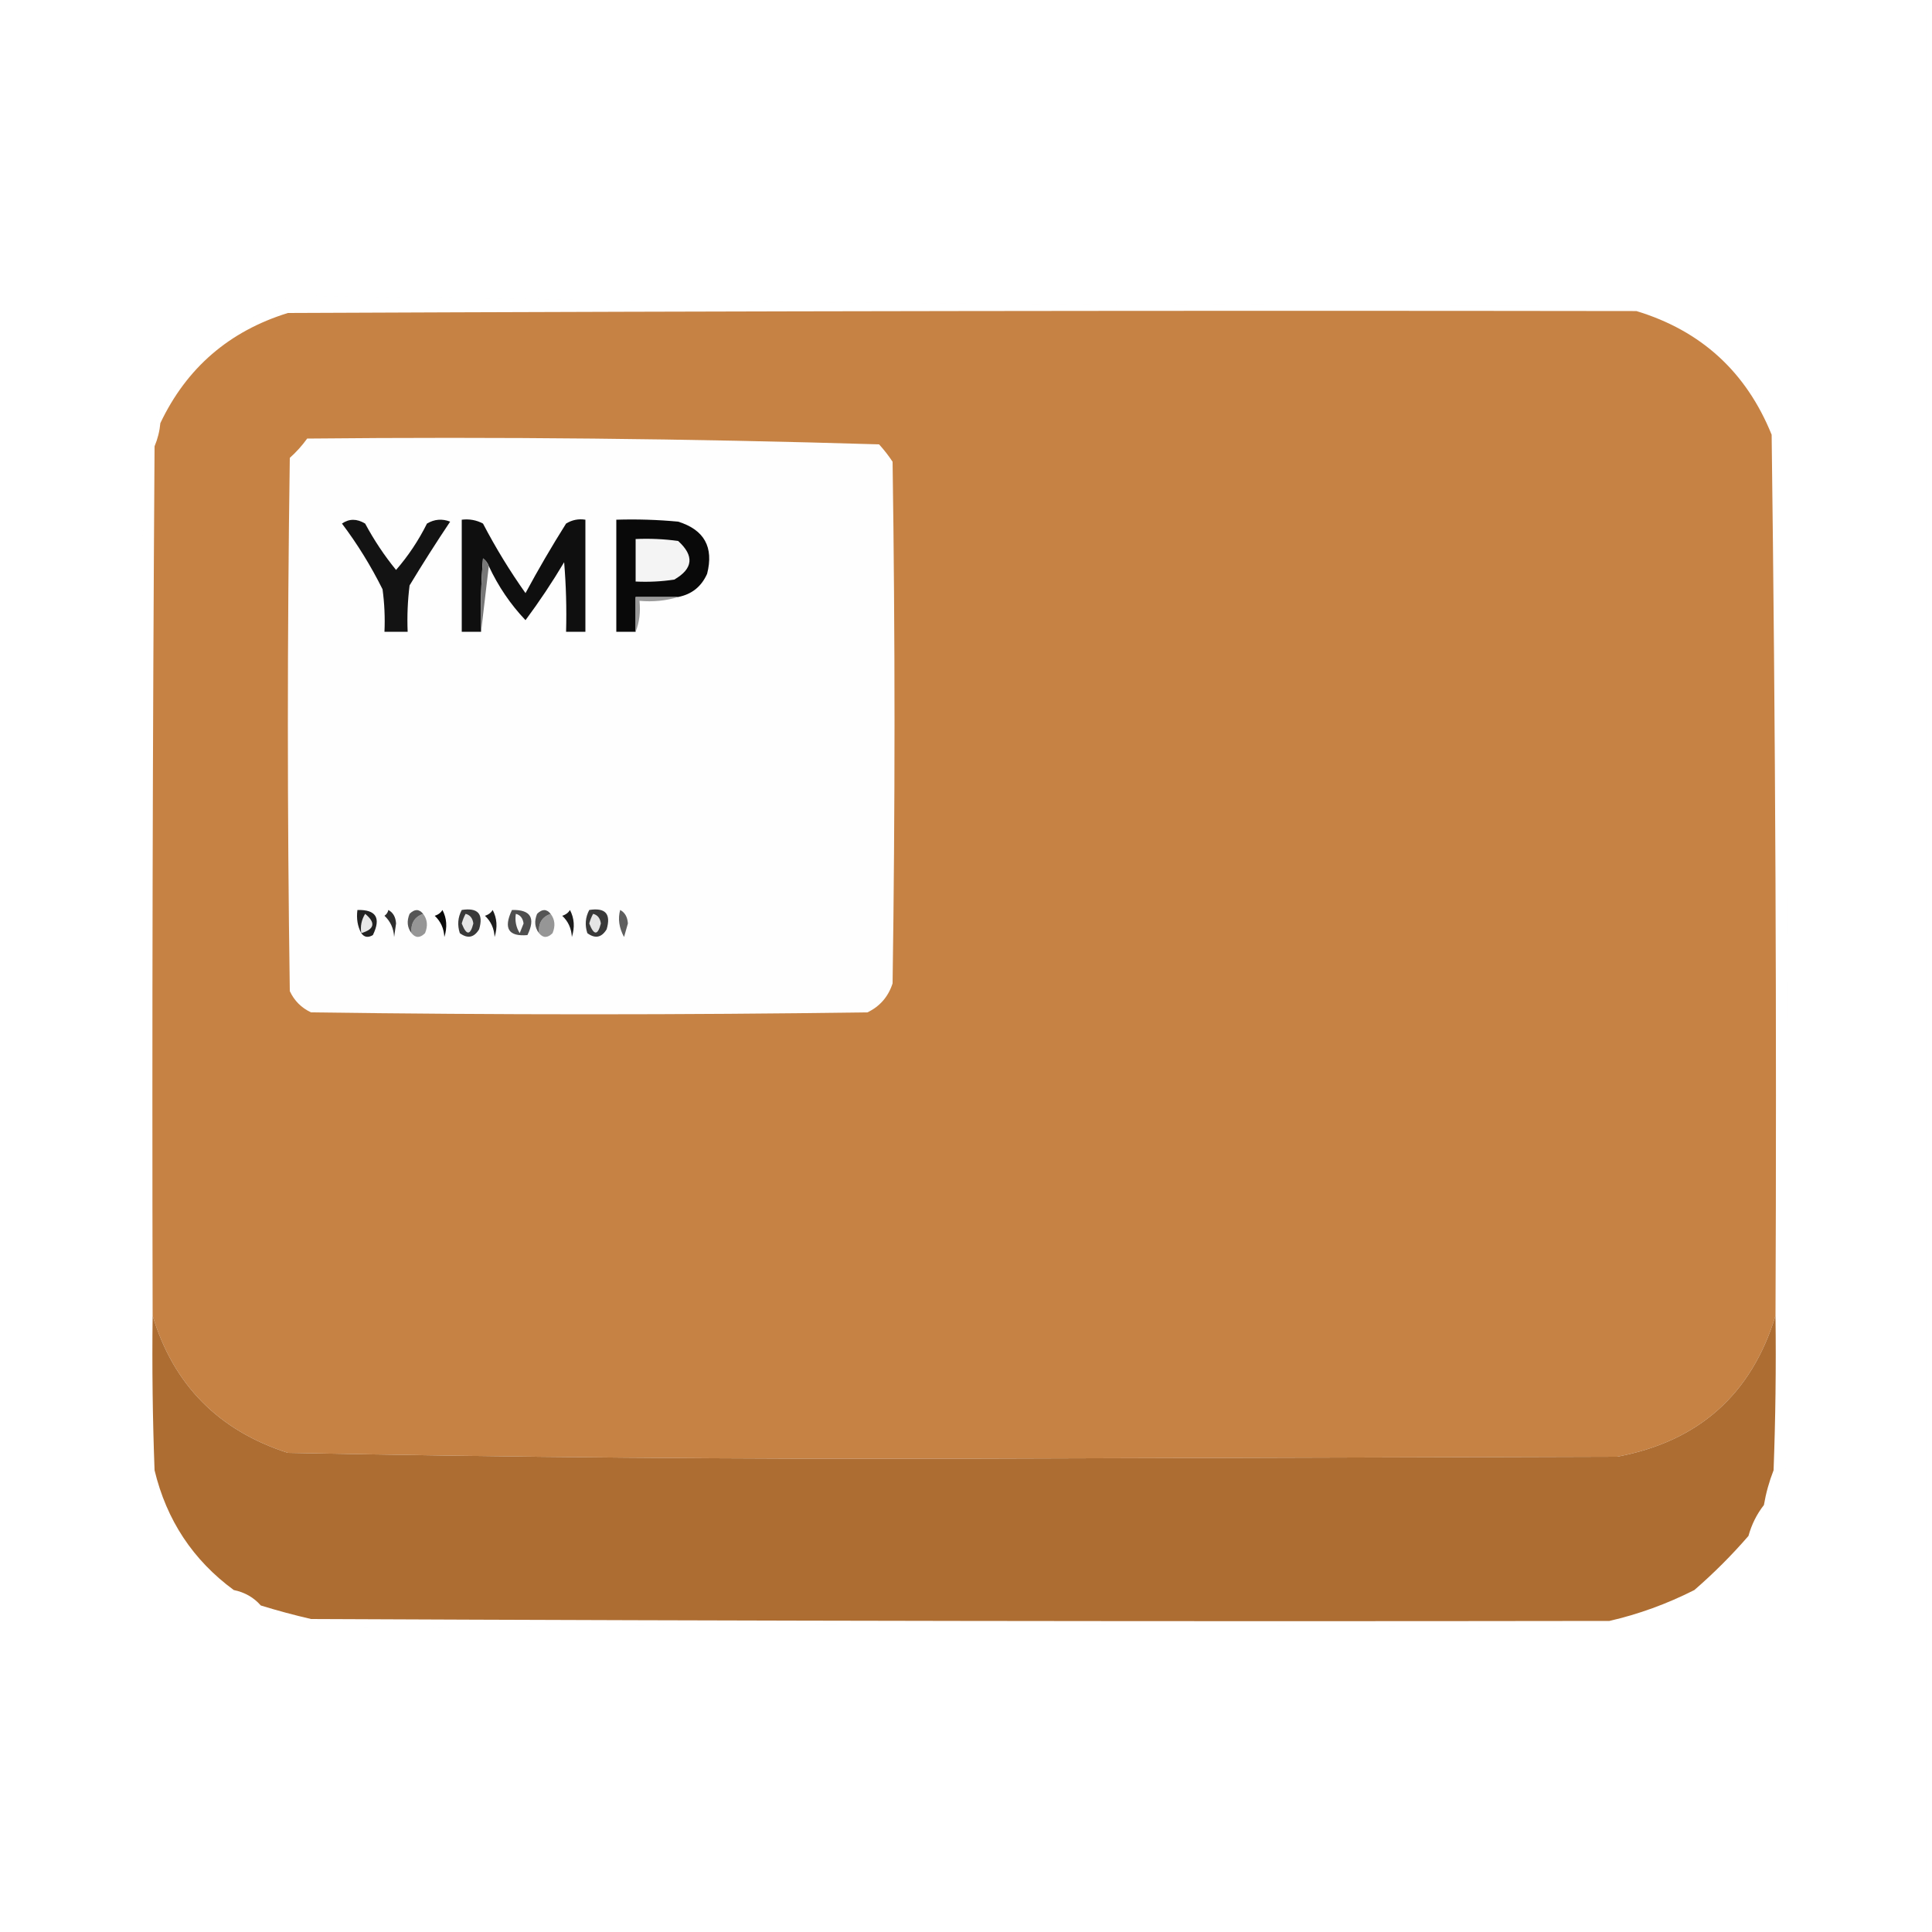
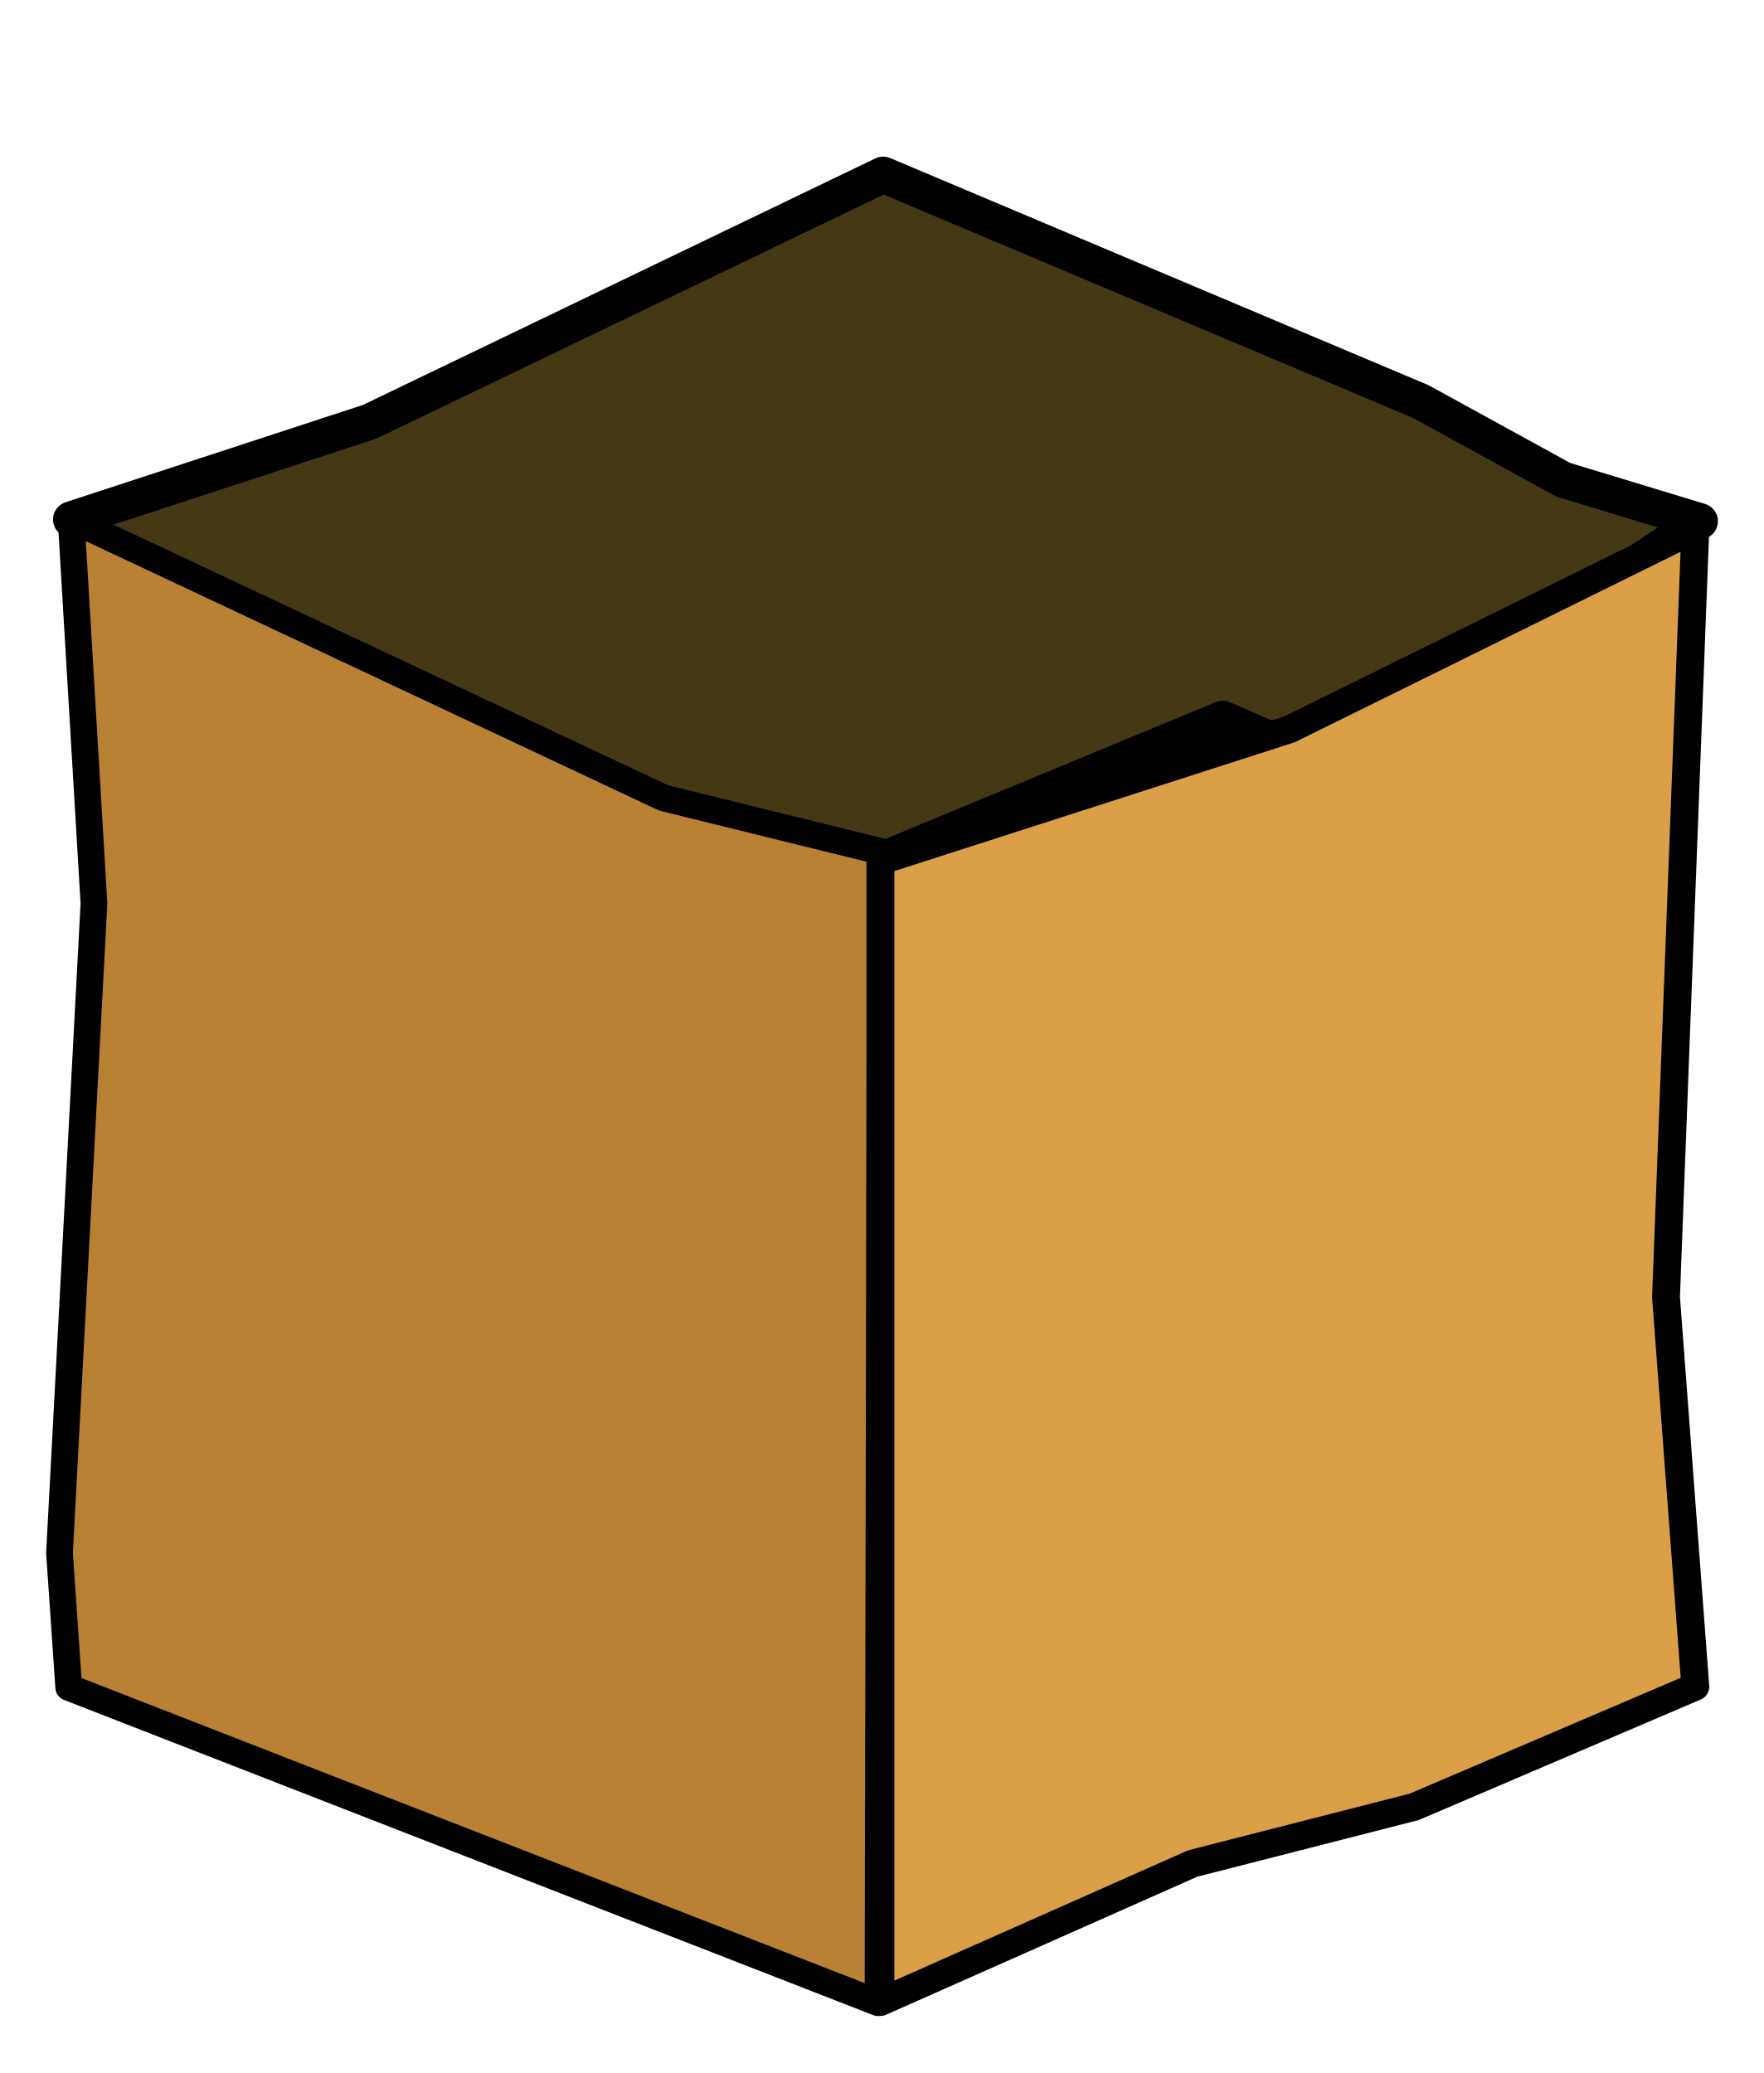
- <svg xmlns="http://www.w3.org/2000/svg" version="1.1" width="500px" height="500px" style="shape-rendering:geometricPrecision; text-rendering:geometricPrecision; image-rendering:optimizeQuality; fill-rule:evenodd; clip-rule:evenodd">
-   <g>
-     <path style="opacity:0.004" fill="#fefffe" d="M -0.5,-0.5 C 166.167,-0.5 332.833,-0.5 499.5,-0.5C 499.5,166.167 499.5,332.833 499.5,499.5C 499.167,499.5 498.833,499.5 498.5,499.5C 498.5,333.167 498.5,166.833 498.5,0.5C 332.5,0.5 166.5,0.5 0.5,0.5C 0.5,166.833 0.5,333.167 0.5,499.5C 0.167,499.5 -0.167,499.5 -0.5,499.5C -0.5,332.833 -0.5,166.167 -0.5,-0.5 Z M 48.5,92.5 C 49.167,92.5 49.833,92.5 50.5,92.5C 48.889,94.641 47.389,96.974 46,99.5C 45.329,100.252 44.496,100.586 43.5,100.5C 44.11,99.609 44.443,98.609 44.5,97.5C 45.803,95.858 47.136,94.191 48.5,92.5 Z" />
-   </g>
-   <g>
-     <path style="opacity:0.023" fill="#f8efe8" d="M 422.5,80.5 C 306.5,80.333 190.5,80.5 74.5,81C 59.288,85.718 48.288,95.218 41.5,109.5C 41.196,108.85 40.863,108.183 40.5,107.5C 41.63,106.378 42.297,105.044 42.5,103.5C 44.481,102.895 44.815,101.895 43.5,100.5C 44.496,100.586 45.329,100.252 46,99.5C 47.389,96.974 48.889,94.641 50.5,92.5C 53.899,90.612 56.899,88.112 59.5,85C 62.5,83.5 65.5,82 68.5,80.5C 69.711,79.726 69.711,78.893 68.5,78C 69.5,77.333 70.5,77.333 71.5,78C 70.112,78.889 70.278,79.389 72,79.5C 72.331,77.826 73.831,76.826 76.5,76.5C 191.417,78.325 306.417,79.159 421.5,79C 422.056,79.383 422.389,79.883 422.5,80.5 Z" />
-   </g>
-   <g>
-     <path style="opacity:0.004" fill="#fefffe" d="M 79.5,77.5 C 80.601,76.402 81.934,76.235 83.5,77C 82.207,77.49 80.873,77.657 79.5,77.5 Z" />
-   </g>
-   <g>
-     <path style="opacity:0.004" fill="#fefffe" d="M 418.5,77.5 C 420.288,76.377 422.288,76.211 424.5,77C 422.527,77.496 420.527,77.662 418.5,77.5 Z" />
-   </g>
-   <g>
-     <path style="opacity:0.998" fill="#c68244" d="M 422.5,80.5 C 422.833,80.5 423.167,80.5 423.5,80.5C 440.25,85.582 451.917,96.249 458.5,112.5C 459.488,188.478 459.821,264.478 459.5,340.5C 453.282,360.877 439.616,373.044 418.5,377C 362.167,377.167 305.833,377.333 249.5,377.5C 191.136,377.655 132.803,377.155 74.5,376C 56.554,370.222 44.887,358.388 39.5,340.5C 39.333,265.499 39.5,190.499 40,115.5C 40.813,113.564 41.313,111.564 41.5,109.5C 48.288,95.218 59.288,85.718 74.5,81C 190.5,80.5 306.5,80.333 422.5,80.5 Z" />
-   </g>
-   <g>
-     <path style="opacity:0.004" fill="#fefffe" d="M 437.5,81.5 C 438.833,82.167 438.833,82.167 437.5,81.5 Z" />
-   </g>
-   <g>
-     <path style="opacity:0.004" fill="#fefffe" d="M 55.5,86.5 C 55.35,85.448 55.517,84.448 56,83.5C 56.74,84.749 56.574,85.749 55.5,86.5 Z" />
-   </g>
-   <g>
-     <path style="opacity:0.004" fill="#fefffe" d="M 55.5,86.5 C 56.574,85.749 56.74,84.749 56,83.5C 55.517,84.448 55.35,85.448 55.5,86.5 Z" />
-   </g>
-   <g>
-     <path style="opacity:0.004" fill="#fefffe" d="M 50.5,92.5 C 49.833,92.5 49.167,92.5 48.5,92.5C 49.167,88.5 49.833,88.5 50.5,92.5 Z" />
-   </g>
-   <g>
-     <path style="opacity:0.025" fill="#fbf5f1" d="M 423.5,80.5 C 432.395,81.281 440.062,84.781 446.5,91C 450.41,95.236 453.91,99.736 457,104.5C 458.252,107.014 458.752,109.68 458.5,112.5C 451.917,96.249 440.25,85.582 423.5,80.5 Z" />
-   </g>
-   <g>
-     <path style="opacity:0.004" fill="#fefffe" d="M 48.5,92.5 C 47.136,94.191 45.803,95.858 44.5,97.5C 44.077,94.876 45.41,93.209 48.5,92.5 Z" />
-   </g>
-   <g>
-     <path style="opacity:0.004" fill="#fefffe" d="M 44.5,97.5 C 44.443,98.609 44.11,99.609 43.5,100.5C 42.636,101.463 41.97,101.463 41.5,100.5C 41.879,98.787 42.879,97.787 44.5,97.5 Z" />
-   </g>
-   <g>
-     <path style="opacity:0.004" fill="#fefffe" d="M 42.5,103.5 C 41.761,103.631 41.094,103.464 40.5,103C 41.437,102.308 42.103,102.475 42.5,103.5 Z" />
-   </g>
-   <g>
-     <path style="opacity:0.005" fill="#fefffe" d="M 38.5,105.5 C 39.097,105.735 39.43,106.235 39.5,107C 39.146,109.264 38.146,111.098 36.5,112.5C 36.167,112.333 35.833,112.167 35.5,112C 36.793,109.948 37.793,107.781 38.5,105.5 Z" />
-   </g>
-   <g>
-     <path style="opacity:0.013" fill="#f8efe8" d="M 458.5,112.5 C 460.124,114.151 461.457,116.151 462.5,118.5C 462.409,204.822 462.409,290.989 462.5,377C 459.833,378 459.833,379 462.5,380C 461.328,380.419 460.328,381.085 459.5,382C 459.663,384.211 459.663,386.378 459.5,388.5C 458.675,389.386 457.675,389.719 456.5,389.5C 457.022,386.432 457.855,383.432 459,380.5C 459.5,367.171 459.667,353.837 459.5,340.5C 459.821,264.478 459.488,188.478 458.5,112.5 Z" />
-   </g>
-   <g>
-     <path style="opacity:0.004" fill="#fefffe" d="M 34.5,113.5 C 35.376,113.369 36.043,113.702 36.5,114.5C 36.938,117.512 36.438,120.512 35,123.5C 34.691,122.234 34.191,121.067 33.5,120C 34.423,117.959 34.756,115.792 34.5,113.5 Z" />
-   </g>
-   <g>
-     <path style="opacity:1" fill="#fefefe" d="M 79.5,113.5 C 128.918,113.009 178.251,113.509 227.5,115C 228.787,116.41 229.954,117.91 231,119.5C 231.667,164.5 231.667,209.5 231,254.5C 229.895,257.937 227.728,260.437 224.5,262C 176.5,262.667 128.5,262.667 80.5,262C 78,260.833 76.167,259 75,256.5C 74.333,210.5 74.333,164.5 75,118.5C 76.707,116.963 78.207,115.296 79.5,113.5 Z" />
-   </g>
-   <g>
-     <path style="opacity:0.01" fill="#f9f2ed" d="M 41.5,109.5 C 41.313,111.564 40.813,113.564 40,115.5C 39.5,190.499 39.333,265.499 39.5,340.5C 39.333,353.837 39.5,367.171 40,380.5C 43.106,393.414 49.939,403.747 60.5,411.5C 57.333,410.832 54.833,409.166 53,406.5C 52.667,406.833 52.333,407.167 52,407.5C 51.031,404.698 49.198,402.698 46.5,401.5C 44.282,396.004 41.782,390.671 39,385.5C 39.698,383.236 39.198,381.403 37.5,380C 38.458,378.853 38.125,377.853 36.5,377C 36.559,295.637 36.559,217.97 36.5,144C 37.195,135.71 37.862,127.377 38.5,119C 38.167,118 37.833,117 37.5,116C 38.751,113.64 40.084,111.474 41.5,109.5 Z" />
-   </g>
-   <g>
-     <path style="opacity:0.004" fill="#fefffe" d="M 34.5,127.5 C 35.598,128.601 35.765,129.934 35,131.5C 34.51,130.207 34.343,128.873 34.5,127.5 Z" />
-   </g>
-   <g>
-     <path style="opacity:1" fill="#131313" d="M 88.5,135.5 C 90.364,134.207 92.364,134.207 94.5,135.5C 96.808,139.795 99.474,143.795 102.5,147.5C 105.65,143.881 108.316,139.881 110.5,135.5C 112.421,134.359 114.421,134.192 116.5,135C 112.875,140.415 109.375,145.915 106,151.5C 105.501,155.486 105.334,159.486 105.5,163.5C 103.5,163.5 101.5,163.5 99.5,163.5C 99.665,159.818 99.499,156.152 99,152.5C 95.976,146.434 92.476,140.768 88.5,135.5 Z" />
-   </g>
-   <g>
-     <path style="opacity:1" fill="#0f0f0f" d="M 126.5,146.5 C 126.217,145.711 125.717,145.044 125,144.5C 124.5,150.825 124.334,157.158 124.5,163.5C 122.833,163.5 121.167,163.5 119.5,163.5C 119.5,153.833 119.5,144.167 119.5,134.5C 121.467,134.261 123.301,134.594 125,135.5C 128.27,141.764 131.936,147.764 136,153.5C 139.3,147.37 142.8,141.37 146.5,135.5C 148.045,134.548 149.712,134.215 151.5,134.5C 151.5,144.167 151.5,153.833 151.5,163.5C 149.833,163.5 148.167,163.5 146.5,163.5C 146.666,157.491 146.499,151.491 146,145.5C 142.904,150.702 139.571,155.702 136,160.5C 132.113,156.415 128.946,151.749 126.5,146.5 Z" />
-   </g>
-   <g>
-     <path style="opacity:1" fill="#090909" d="M 175.5,154.5 C 171.833,154.5 168.167,154.5 164.5,154.5C 164.5,157.5 164.5,160.5 164.5,163.5C 162.833,163.5 161.167,163.5 159.5,163.5C 159.5,153.833 159.5,144.167 159.5,134.5C 164.844,134.334 170.177,134.501 175.5,135C 182.264,137.104 184.764,141.604 183,148.5C 181.52,151.817 179.02,153.817 175.5,154.5 Z" />
-   </g>
-   <g>
-     <path style="opacity:1" fill="#f4f4f4" d="M 164.5,139.5 C 168.182,139.335 171.848,139.501 175.5,140C 179.729,143.843 179.395,147.177 174.5,150C 171.183,150.498 167.85,150.665 164.5,150.5C 164.5,146.833 164.5,143.167 164.5,139.5 Z" />
-   </g>
-   <g>
-     <path style="opacity:1" fill="#777777" d="M 126.5,146.5 C 125.833,152.167 125.167,157.833 124.5,163.5C 124.334,157.158 124.5,150.825 125,144.5C 125.717,145.044 126.217,145.711 126.5,146.5 Z" />
-   </g>
-   <g>
-     <path style="opacity:1" fill="#9a9a9a" d="M 175.5,154.5 C 172.375,155.479 169.042,155.813 165.5,155.5C 165.806,158.385 165.473,161.052 164.5,163.5C 164.5,160.5 164.5,157.5 164.5,154.5C 168.167,154.5 171.833,154.5 175.5,154.5 Z" />
-   </g>
-   <g>
-     <path style="opacity:0.004" fill="#fefffe" d="M 34.5,158.5 C 35.833,159.167 35.833,159.167 34.5,158.5 Z" />
-   </g>
-   <g>
-     <path style="opacity:0.004" fill="#fefffe" d="M 34.5,161.5 C 35.833,162.167 35.833,162.167 34.5,161.5 Z" />
-   </g>
-   <g>
-     <path style="opacity:0.004" fill="#fefffe" d="M 34.5,163.5 C 35.629,165.628 35.796,167.961 35,170.5C 34.503,168.19 34.337,165.857 34.5,163.5 Z" />
-   </g>
-   <g>
-     <path style="opacity:1" fill="#222222" d="M 93.5,241.5 C 92.539,239.735 92.205,237.735 92.5,235.5C 97.328,235.385 98.661,237.552 96.5,242C 95.251,242.74 94.251,242.573 93.5,241.5 Z" />
-   </g>
-   <g>
-     <path style="opacity:1" fill="#2d2d2d" d="M 100.5,235.5 C 101.725,236.152 102.392,237.319 102.5,239C 102.333,240.167 102.167,241.333 102,242.5C 101.879,240.273 101.046,238.44 99.5,237C 100.056,236.617 100.389,236.117 100.5,235.5 Z" />
-   </g>
-   <g>
-     <path style="opacity:1" fill="#090909" d="M 114.5,235.5 C 115.629,237.628 115.796,239.961 115,242.5C 114.879,240.273 114.046,238.44 112.5,237C 113.416,236.722 114.082,236.222 114.5,235.5 Z" />
-   </g>
-   <g>
-     <path style="opacity:1" fill="#393939" d="M 119.5,235.5 C 123.677,234.842 125.177,236.508 124,240.5C 122.688,242.658 121.022,242.991 119,241.5C 118.322,239.402 118.489,237.402 119.5,235.5 Z" />
-   </g>
-   <g>
-     <path style="opacity:1" fill="#393939" d="M 152.5,235.5 C 156.677,234.842 158.177,236.508 157,240.5C 155.688,242.658 154.022,242.991 152,241.5C 151.322,239.402 151.489,237.402 152.5,235.5 Z" />
-   </g>
-   <g>
-     <path style="opacity:1" fill="#5e5e5e" d="M 160.5,235.5 C 161.725,236.152 162.392,237.319 162.5,239C 162.167,240.167 161.833,241.333 161.5,242.5C 160.203,240.082 159.87,237.749 160.5,235.5 Z" />
-   </g>
-   <g>
-     <path style="opacity:1" fill="#e7e7e7" d="M 93.5,241.5 C 93.215,239.712 93.548,238.045 94.5,236.5C 97.29,238.797 96.956,240.464 93.5,241.5 Z" />
-   </g>
-   <g>
-     <path style="opacity:1" fill="#969696" d="M 109.5,236.5 C 110.613,237.946 110.78,239.613 110,241.5C 108.708,242.791 107.542,242.791 106.5,241.5C 106.259,238.966 107.259,237.3 109.5,236.5 Z" />
-   </g>
-   <g>
-     <path style="opacity:1" fill="#e5e5e5" d="M 120.5,236.5 C 121.649,236.791 122.316,237.624 122.5,239C 121.706,242.122 120.706,242.122 119.5,239C 119.743,238.098 120.077,237.265 120.5,236.5 Z" />
-   </g>
-   <g>
-     <path style="opacity:1" fill="#969696" d="M 142.5,236.5 C 143.613,237.946 143.78,239.613 143,241.5C 141.708,242.791 140.542,242.791 139.5,241.5C 139.259,238.966 140.259,237.3 142.5,236.5 Z" />
-   </g>
-   <g>
-     <path style="opacity:1" fill="#e5e5e5" d="M 153.5,236.5 C 154.649,236.791 155.316,237.624 155.5,239C 154.706,242.122 153.706,242.122 152.5,239C 152.743,238.098 153.077,237.265 153.5,236.5 Z" />
-   </g>
-   <g>
-     <path style="opacity:1" fill="#555555" d="M 109.5,236.5 C 107.259,237.3 106.259,238.966 106.5,241.5C 105.387,240.054 105.22,238.387 106,236.5C 107.292,235.209 108.458,235.209 109.5,236.5 Z" />
-   </g>
-   <g>
-     <path style="opacity:1" fill="#1d1d1d" d="M 127.5,235.5 C 128.629,237.628 128.796,239.961 128,242.5C 127.879,240.273 127.046,238.44 125.5,237C 126.416,236.722 127.082,236.222 127.5,235.5 Z" />
-   </g>
-   <g>
-     <path style="opacity:1" fill="#555555" d="M 142.5,236.5 C 140.259,237.3 139.259,238.966 139.5,241.5C 138.387,240.054 138.22,238.387 139,236.5C 140.292,235.209 141.458,235.209 142.5,236.5 Z" />
-   </g>
-   <g>
-     <path style="opacity:1" fill="#1d1d1d" d="M 147.5,235.5 C 148.629,237.628 148.796,239.961 148,242.5C 147.879,240.273 147.046,238.44 145.5,237C 146.416,236.722 147.082,236.222 147.5,235.5 Z" />
-   </g>
-   <g>
-     <path style="opacity:1" fill="#4e4e4e" d="M 132.5,235.5 C 137.328,235.385 138.661,237.552 136.5,242C 131.57,242.427 130.237,240.26 132.5,235.5 Z" />
-   </g>
-   <g>
-     <path style="opacity:1" fill="#f9f9f9" d="M 133.5,236.5 C 134.649,236.791 135.316,237.624 135.5,239C 135.167,239.833 134.833,240.667 134.5,241.5C 133.548,239.955 133.215,238.288 133.5,236.5 Z" />
-   </g>
-   <g>
-     <path style="opacity:0.004" fill="#fefffe" d="M 34.5,266.5 C 35.525,266.897 35.692,267.563 35,268.5C 34.536,267.906 34.369,267.239 34.5,266.5 Z" />
-   </g>
-   <g>
-     <path style="opacity:0.004" fill="#fefffe" d="M 34.5,269.5 C 35.525,269.897 35.692,270.563 35,271.5C 34.536,270.906 34.369,270.239 34.5,269.5 Z" />
-   </g>
-   <g>
-     <path style="opacity:0.004" fill="#fefffe" d="M 34.5,272.5 C 35.833,273.167 35.833,273.167 34.5,272.5 Z" />
-   </g>
-   <g>
-     <path style="opacity:0.004" fill="#fefffe" d="M 34.5,275.5 C 35.833,276.167 35.833,276.167 34.5,275.5 Z" />
-   </g>
-   <g>
-     <path style="opacity:0.004" fill="#fefffe" d="M 34.5,277.5 C 35.525,277.897 35.692,278.563 35,279.5C 34.536,278.906 34.369,278.239 34.5,277.5 Z" />
-   </g>
-   <g>
-     <path style="opacity:0.004" fill="#fefffe" d="M 34.5,280.5 C 35.525,280.897 35.692,281.563 35,282.5C 34.536,281.906 34.369,281.239 34.5,280.5 Z" />
-   </g>
-   <g>
-     <path style="opacity:0.004" fill="#fefffe" d="M 34.5,283.5 C 35.833,284.167 35.833,284.167 34.5,283.5 Z" />
-   </g>
-   <g>
-     <path style="opacity:0.004" fill="#fefffe" d="M 34.5,286.5 C 35.833,287.167 35.833,287.167 34.5,286.5 Z" />
-   </g>
-   <g>
-     <path style="opacity:0.004" fill="#fefffe" d="M 34.5,289.5 C 35.833,290.167 35.833,290.167 34.5,289.5 Z" />
-   </g>
-   <g>
-     <path style="opacity:0.004" fill="#fefffe" d="M 34.5,291.5 C 35.525,291.897 35.692,292.563 35,293.5C 34.536,292.906 34.369,292.239 34.5,291.5 Z" />
-   </g>
-   <g>
-     <path style="opacity:0.004" fill="#fefffe" d="M 34.5,294.5 C 35.525,294.897 35.692,295.563 35,296.5C 34.536,295.906 34.369,295.239 34.5,294.5 Z" />
-   </g>
-   <g>
-     <path style="opacity:0.004" fill="#fefffe" d="M 34.5,297.5 C 35.833,298.167 35.833,298.167 34.5,297.5 Z" />
-   </g>
-   <g>
-     <path style="opacity:0.004" fill="#fefffe" d="M 34.5,300.5 C 35.833,301.167 35.833,301.167 34.5,300.5 Z" />
-   </g>
-   <g>
-     <path style="opacity:0.004" fill="#fefffe" d="M 34.5,302.5 C 35.525,302.897 35.692,303.563 35,304.5C 34.536,303.906 34.369,303.239 34.5,302.5 Z" />
-   </g>
-   <g>
-     <path style="opacity:0.004" fill="#fefffe" d="M 34.5,305.5 C 35.525,305.897 35.692,306.563 35,307.5C 34.536,306.906 34.369,306.239 34.5,305.5 Z" />
-   </g>
-   <g>
-     <path style="opacity:0.004" fill="#fefffe" d="M 34.5,308.5 C 35.833,309.167 35.833,309.167 34.5,308.5 Z" />
-   </g>
-   <g>
-     <path style="opacity:0.004" fill="#fefffe" d="M 34.5,311.5 C 35.833,312.167 35.833,312.167 34.5,311.5 Z" />
-   </g>
-   <g>
-     <path style="opacity:0.004" fill="#fefffe" d="M 34.5,314.5 C 35.833,315.167 35.833,315.167 34.5,314.5 Z" />
-   </g>
-   <g>
-     <path style="opacity:0.004" fill="#fefffe" d="M 34.5,316.5 C 35.525,316.897 35.692,317.563 35,318.5C 34.536,317.906 34.369,317.239 34.5,316.5 Z" />
-   </g>
-   <g>
-     <path style="opacity:0.004" fill="#fefffe" d="M 34.5,319.5 C 35.525,319.897 35.692,320.563 35,321.5C 34.536,320.906 34.369,320.239 34.5,319.5 Z" />
-   </g>
-   <g>
-     <path style="opacity:0.004" fill="#fefffe" d="M 34.5,322.5 C 35.833,323.167 35.833,323.167 34.5,322.5 Z" />
-   </g>
-   <g>
-     <path style="opacity:0.004" fill="#fefffe" d="M 34.5,325.5 C 35.833,326.167 35.833,326.167 34.5,325.5 Z" />
-   </g>
-   <g>
-     <path style="opacity:0.004" fill="#fefffe" d="M 34.5,327.5 C 35.525,327.897 35.692,328.563 35,329.5C 34.536,328.906 34.369,328.239 34.5,327.5 Z" />
-   </g>
-   <g>
-     <path style="opacity:0.004" fill="#fefffe" d="M 34.5,330.5 C 35.656,338.323 35.823,346.323 35,354.5C 34.5,346.507 34.334,338.507 34.5,330.5 Z" />
-   </g>
-   <g>
-     <path style="opacity:0.994" fill="#ad6c31" d="M 39.5,340.5 C 44.887,358.388 56.554,370.222 74.5,376C 132.803,377.155 191.136,377.655 249.5,377.5C 305.833,377.333 362.167,377.167 418.5,377C 439.616,373.044 453.282,360.877 459.5,340.5C 459.667,353.837 459.5,367.171 459,380.5C 457.855,383.432 457.022,386.432 456.5,389.5C 454.659,391.849 453.326,394.515 452.5,397.5C 448.167,402.5 443.5,407.167 438.5,411.5C 431.388,415.1 424.055,417.766 416.5,419.5C 304.5,419.667 192.5,419.5 80.5,419C 76.093,417.982 71.759,416.815 67.5,415.5C 65.664,413.412 63.331,412.079 60.5,411.5C 49.939,403.747 43.106,393.414 40,380.5C 39.5,367.171 39.333,353.837 39.5,340.5 Z" />
-   </g>
-   <g>
-     <path style="opacity:0.004" fill="#fefffe" d="M 34.5,355.5 C 35.641,358.64 35.807,361.973 35,365.5C 34.502,362.183 34.335,358.85 34.5,355.5 Z" />
-   </g>
-   <g>
-     <path style="opacity:0.035" fill="#f8f3ee" d="M 456.5,389.5 C 456.206,392.754 454.873,395.421 452.5,397.5C 453.326,394.515 454.659,391.849 456.5,389.5 Z" />
-   </g>
-   <g>
-     <path style="opacity:0.008" fill="#f9f4f0" d="M 452.5,397.5 C 449.5,403.833 444.833,408.5 438.5,411.5C 443.5,407.167 448.167,402.5 452.5,397.5 Z" />
-   </g>
-   <g>
-     <path style="opacity:0.034" fill="#f6eee7" d="M 60.5,411.5 C 63.331,412.079 65.664,413.412 67.5,415.5C 65.254,414.545 62.921,413.878 60.5,413.5C 60.5,412.833 60.5,412.167 60.5,411.5 Z" />
-   </g>
-   <g>
-     <path style="opacity:0.004" fill="#fefffe" d="M 57.5,412.5 C 58.833,413.167 58.833,413.167 57.5,412.5 Z" />
-   </g>
-   <g>
-     <path style="opacity:0.004" fill="#fefffe" d="M 60.5,413.5 C 59.833,414.167 59.833,414.167 60.5,413.5 Z" />
-   </g>
-   <g>
-     <path style="opacity:0.016" fill="#f8f1eb" d="M 438.5,411.5 C 435.718,414.55 432.385,416.884 428.5,418.5C 426.983,417.089 425.649,417.256 424.5,419C 421.854,419.497 419.187,419.664 416.5,419.5C 424.055,417.766 431.388,415.1 438.5,411.5 Z" />
-   </g>
-   <g>
-     <path style="opacity:0.052" fill="#fefefe" d="M 67.5,415.5 C 71.759,416.815 76.093,417.982 80.5,419C 192.5,419.5 304.5,419.667 416.5,419.5C 416.631,420.239 416.464,420.906 416,421.5C 304.375,420.168 192.709,420.168 81,421.5C 76.047,420.318 71.547,418.318 67.5,415.5 Z" />
+ <svg xmlns="http://www.w3.org/2000/svg" id="svg8" version="1.1" viewBox="0 0 18.943 22.273" height="84.18" width="71.594">
+   <defs id="defs2">
+     </defs>
+   <g transform="translate(49.43529,-111.6126)" id="layer1">
+     <path id="path75" d="m -48.671,117.194 3.208,-1.05 5.515,-2.654 5.777,2.438 1.528,0.839 1.468,0.446 -3.954,2.632 -1.172,-0.509 -3.682,1.525 -6.408,-1.554 z" style="fill:#453915;fill-opacity:1;stroke:#000000;stroke-width:0.389;stroke-linecap:butt;stroke-linejoin:round;stroke-miterlimit:4;stroke-dasharray:none;stroke-opacity:1" />
+     <path id="path71" d="m -48.671,117.194 0.245,4.126 -0.37,6.978 0.099,1.445 8.694,3.387 0.025,-12.37 -2.328,-0.574 z" style="fill:#b98133;fill-opacity:1;stroke:#000000;stroke-width:0.287;stroke-linecap:butt;stroke-linejoin:round;stroke-miterlimit:4;stroke-dasharray:none;stroke-opacity:1" />
+     <path style="fill:#db9f47;fill-opacity:1;stroke:#000000;stroke-width:0.299;stroke-linecap:butt;stroke-linejoin:round;stroke-miterlimit:4;stroke-dasharray:none;stroke-opacity:1" d="m -31.223,117.296 -0.315,8.252 0.315,4.187 -3.02,1.291 -2.38,0.609 -3.354,1.488 v -4.874 -7.386 l 4.396,-1.415 1.809,-0.893 z" id="path73" />
  </g>
</svg>
